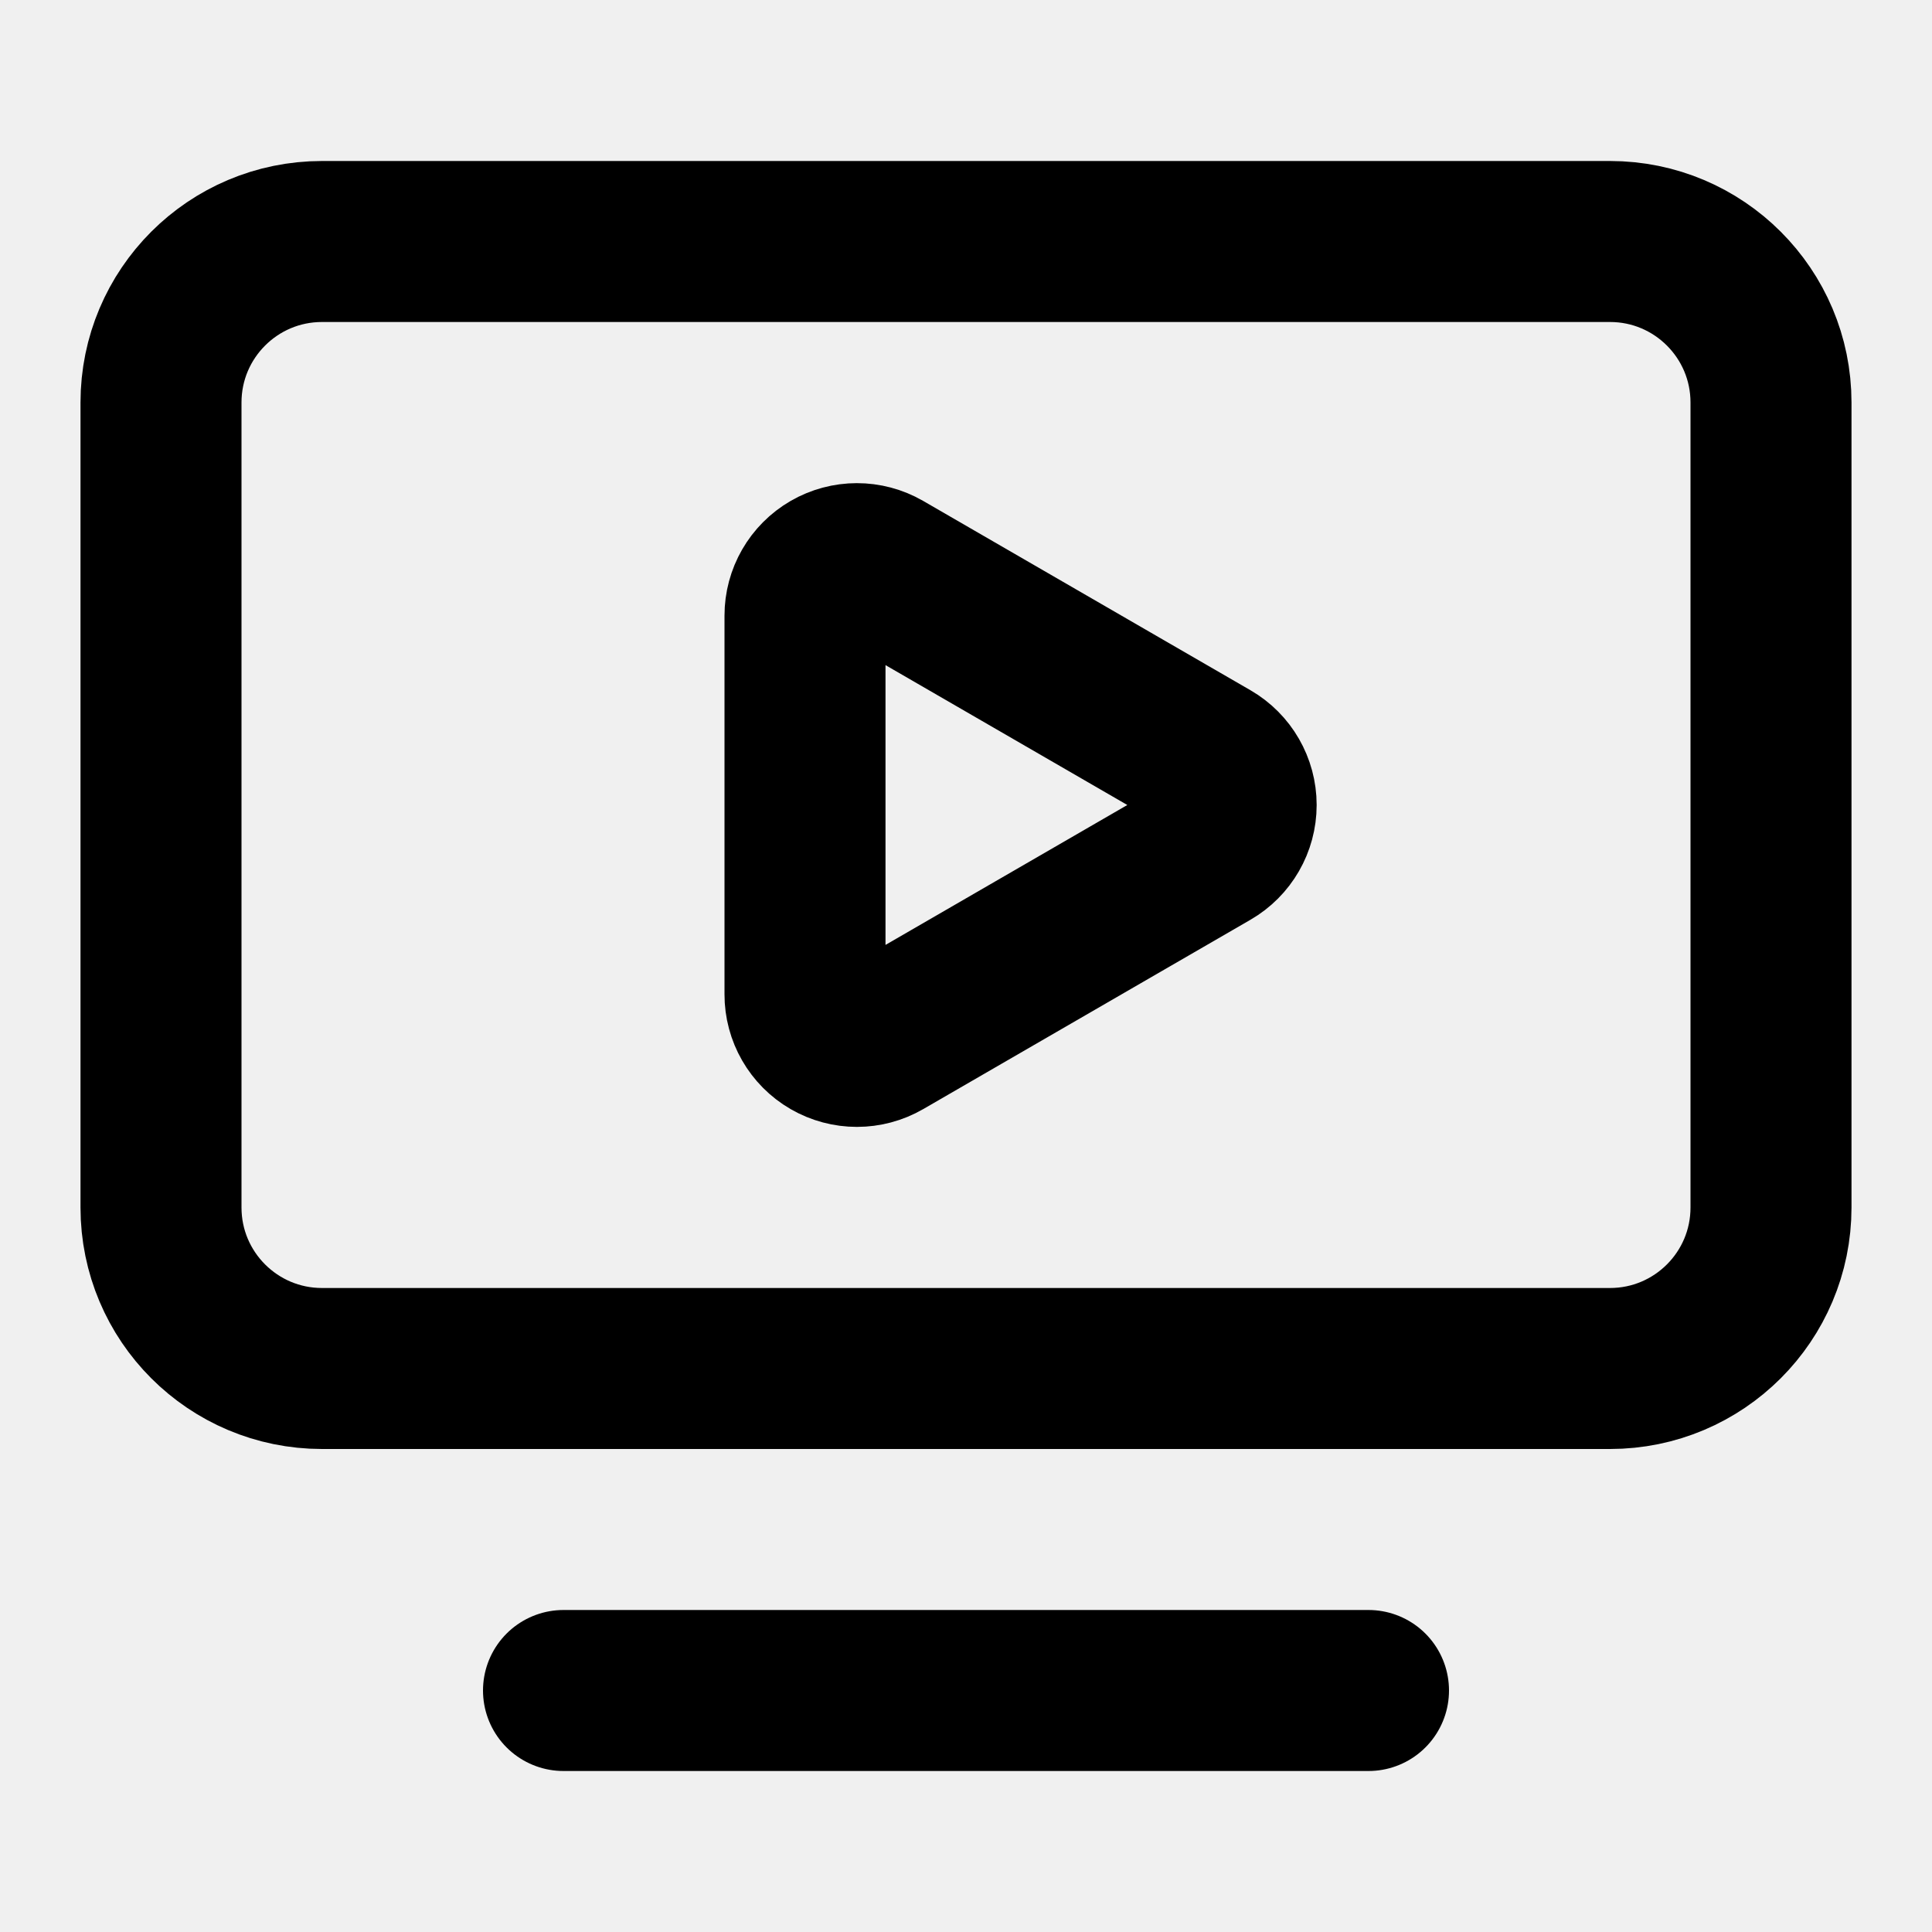
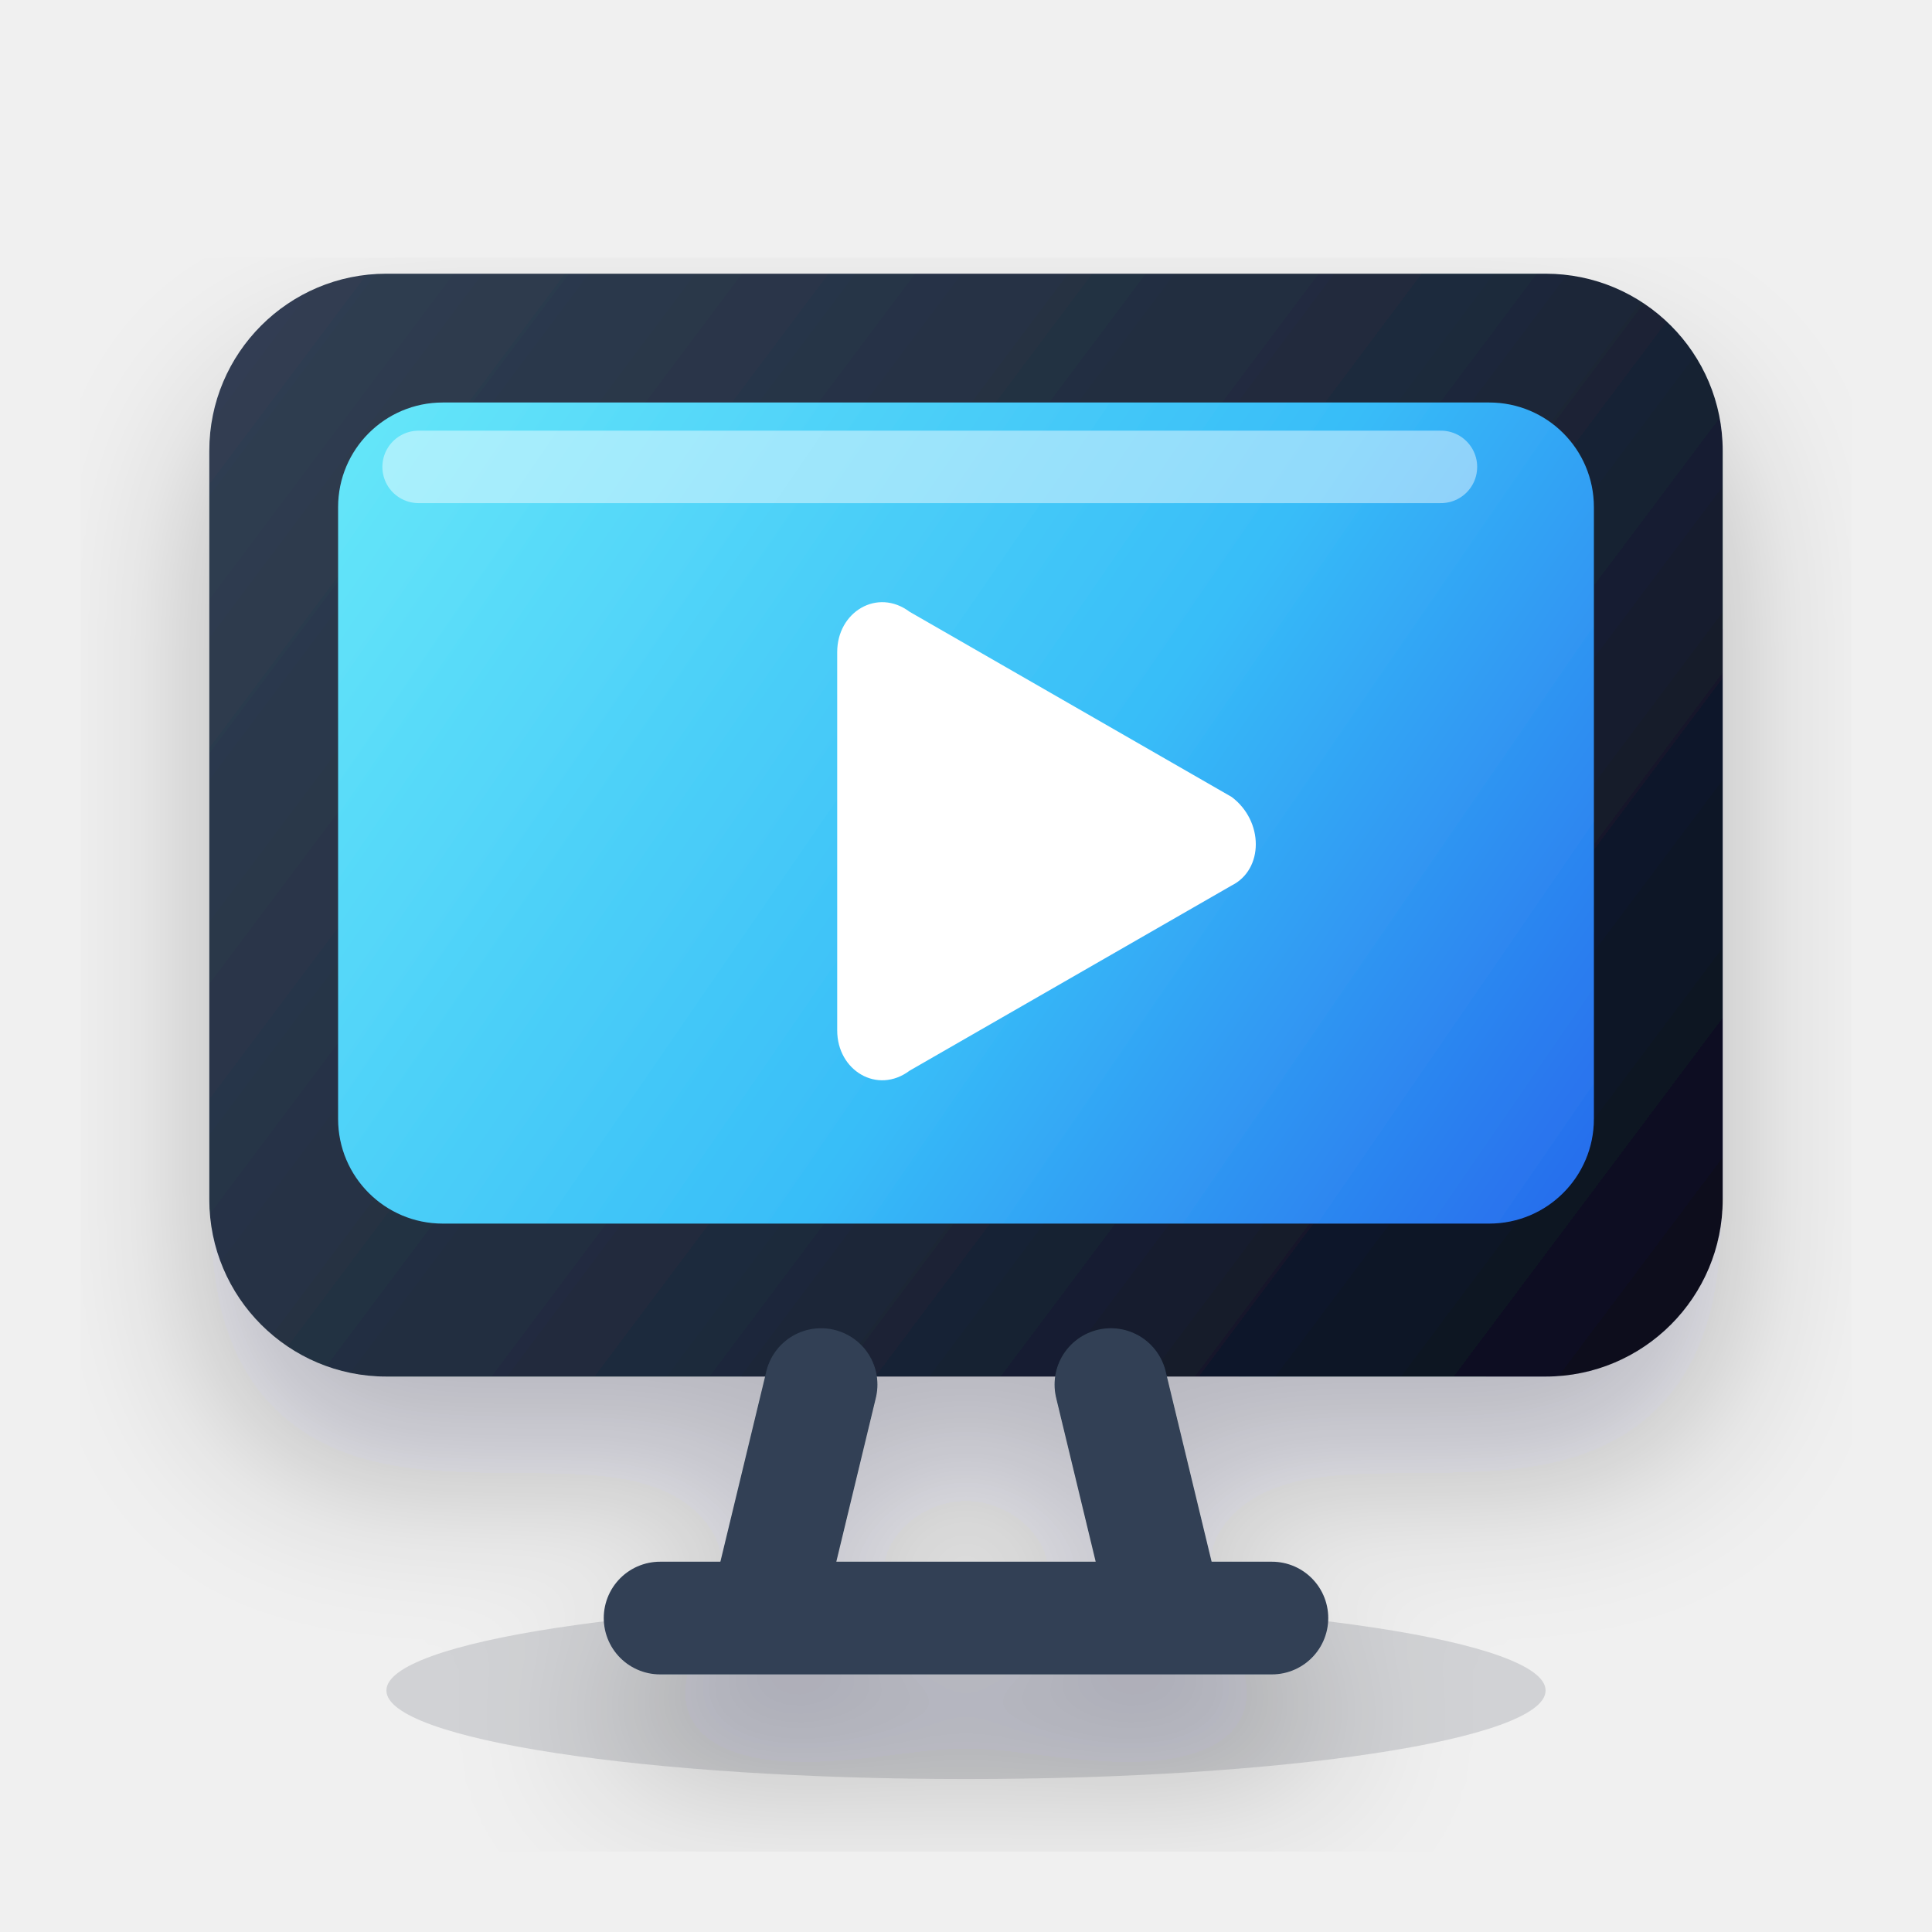
- <svg xmlns="http://www.w3.org/2000/svg" width="24" height="24" viewBox="0 0 24 24" fill="none" stroke="currentColor" stroke-width="2" stroke-linecap="round" stroke-linejoin="round" class="lucide lucide-tv-minimal-play-icon lucide-tv-minimal-play">
-   <path d="M15.033 9.44a.647.647 0 0 1 0 1.12l-4.065 2.352a.645.645 0 0 1-.968-.56V7.648a.645.645 0 0 1 .967-.56z" />
-   <path d="M7 21h10" />
-   <rect width="20" height="14" x="2" y="3" rx="2" />
+ <svg xmlns="http://www.w3.org/2000/svg" width="24" height="24" viewBox="0 0 24 24" fill="none" class="icon icon-tv-3d">
+   <defs>
+     <linearGradient id="tvFrame" x1="2" y1="3" x2="22" y2="18" gradientUnits="userSpaceOnUse">
+       <stop offset="0" stop-color="#334155" />
+       <stop offset=".55" stop-color="#1E293B" />
+       <stop offset="1" stop-color="#020617" />
+     </linearGradient>
+     <linearGradient id="tvScreen" x1="4" y1="5" x2="20" y2="16" gradientUnits="userSpaceOnUse">
+       <stop offset="0" stop-color="#67E8F9" />
+       <stop offset=".55" stop-color="#38BDF8" />
+       <stop offset="1" stop-color="#2563EB" />
+     </linearGradient>
+     <filter id="softShadow" x="1" y="2" width="22" height="21" color-interpolation-filters="sRGB" filterUnits="userSpaceOnUse">
+       <feDropShadow dx="0" dy="1.2" stdDeviation="1" flood-color="#0F172A" flood-opacity=".24" />
+     </filter>
+   </defs>
+   <ellipse cx="12" cy="21" rx="7.2" ry="1.1" fill="#0F172A" opacity=".14" />
+   <g filter="url(#softShadow)">
+     <rect x="2.6" y="3.4" width="18.8" height="13.7" rx="2.2" fill="url(#tvFrame)" />
+     <rect x="4.2" y="5" width="15.6" height="10.2" rx="1.3" fill="url(#tvScreen)" />
+     <path d="M10.4 8.1c0-.5.5-.8.9-.5l4 2.3c.4.3.4.9 0 1.1l-4 2.3c-.4.3-.9 0-.9-.5V8.1Z" fill="#FFFFFF" />
+     <path d="M8.2 20.1h7.6M10.2 17.2l-.7 2.9M13.8 17.2l.7 2.9" stroke="#334155" stroke-linecap="round" stroke-width="1.4" />
+     <path d="M5.2 5.8h12.7" stroke="#FFFFFF" stroke-linecap="round" stroke-width=".9" opacity=".45" />
+   </g>
</svg>
